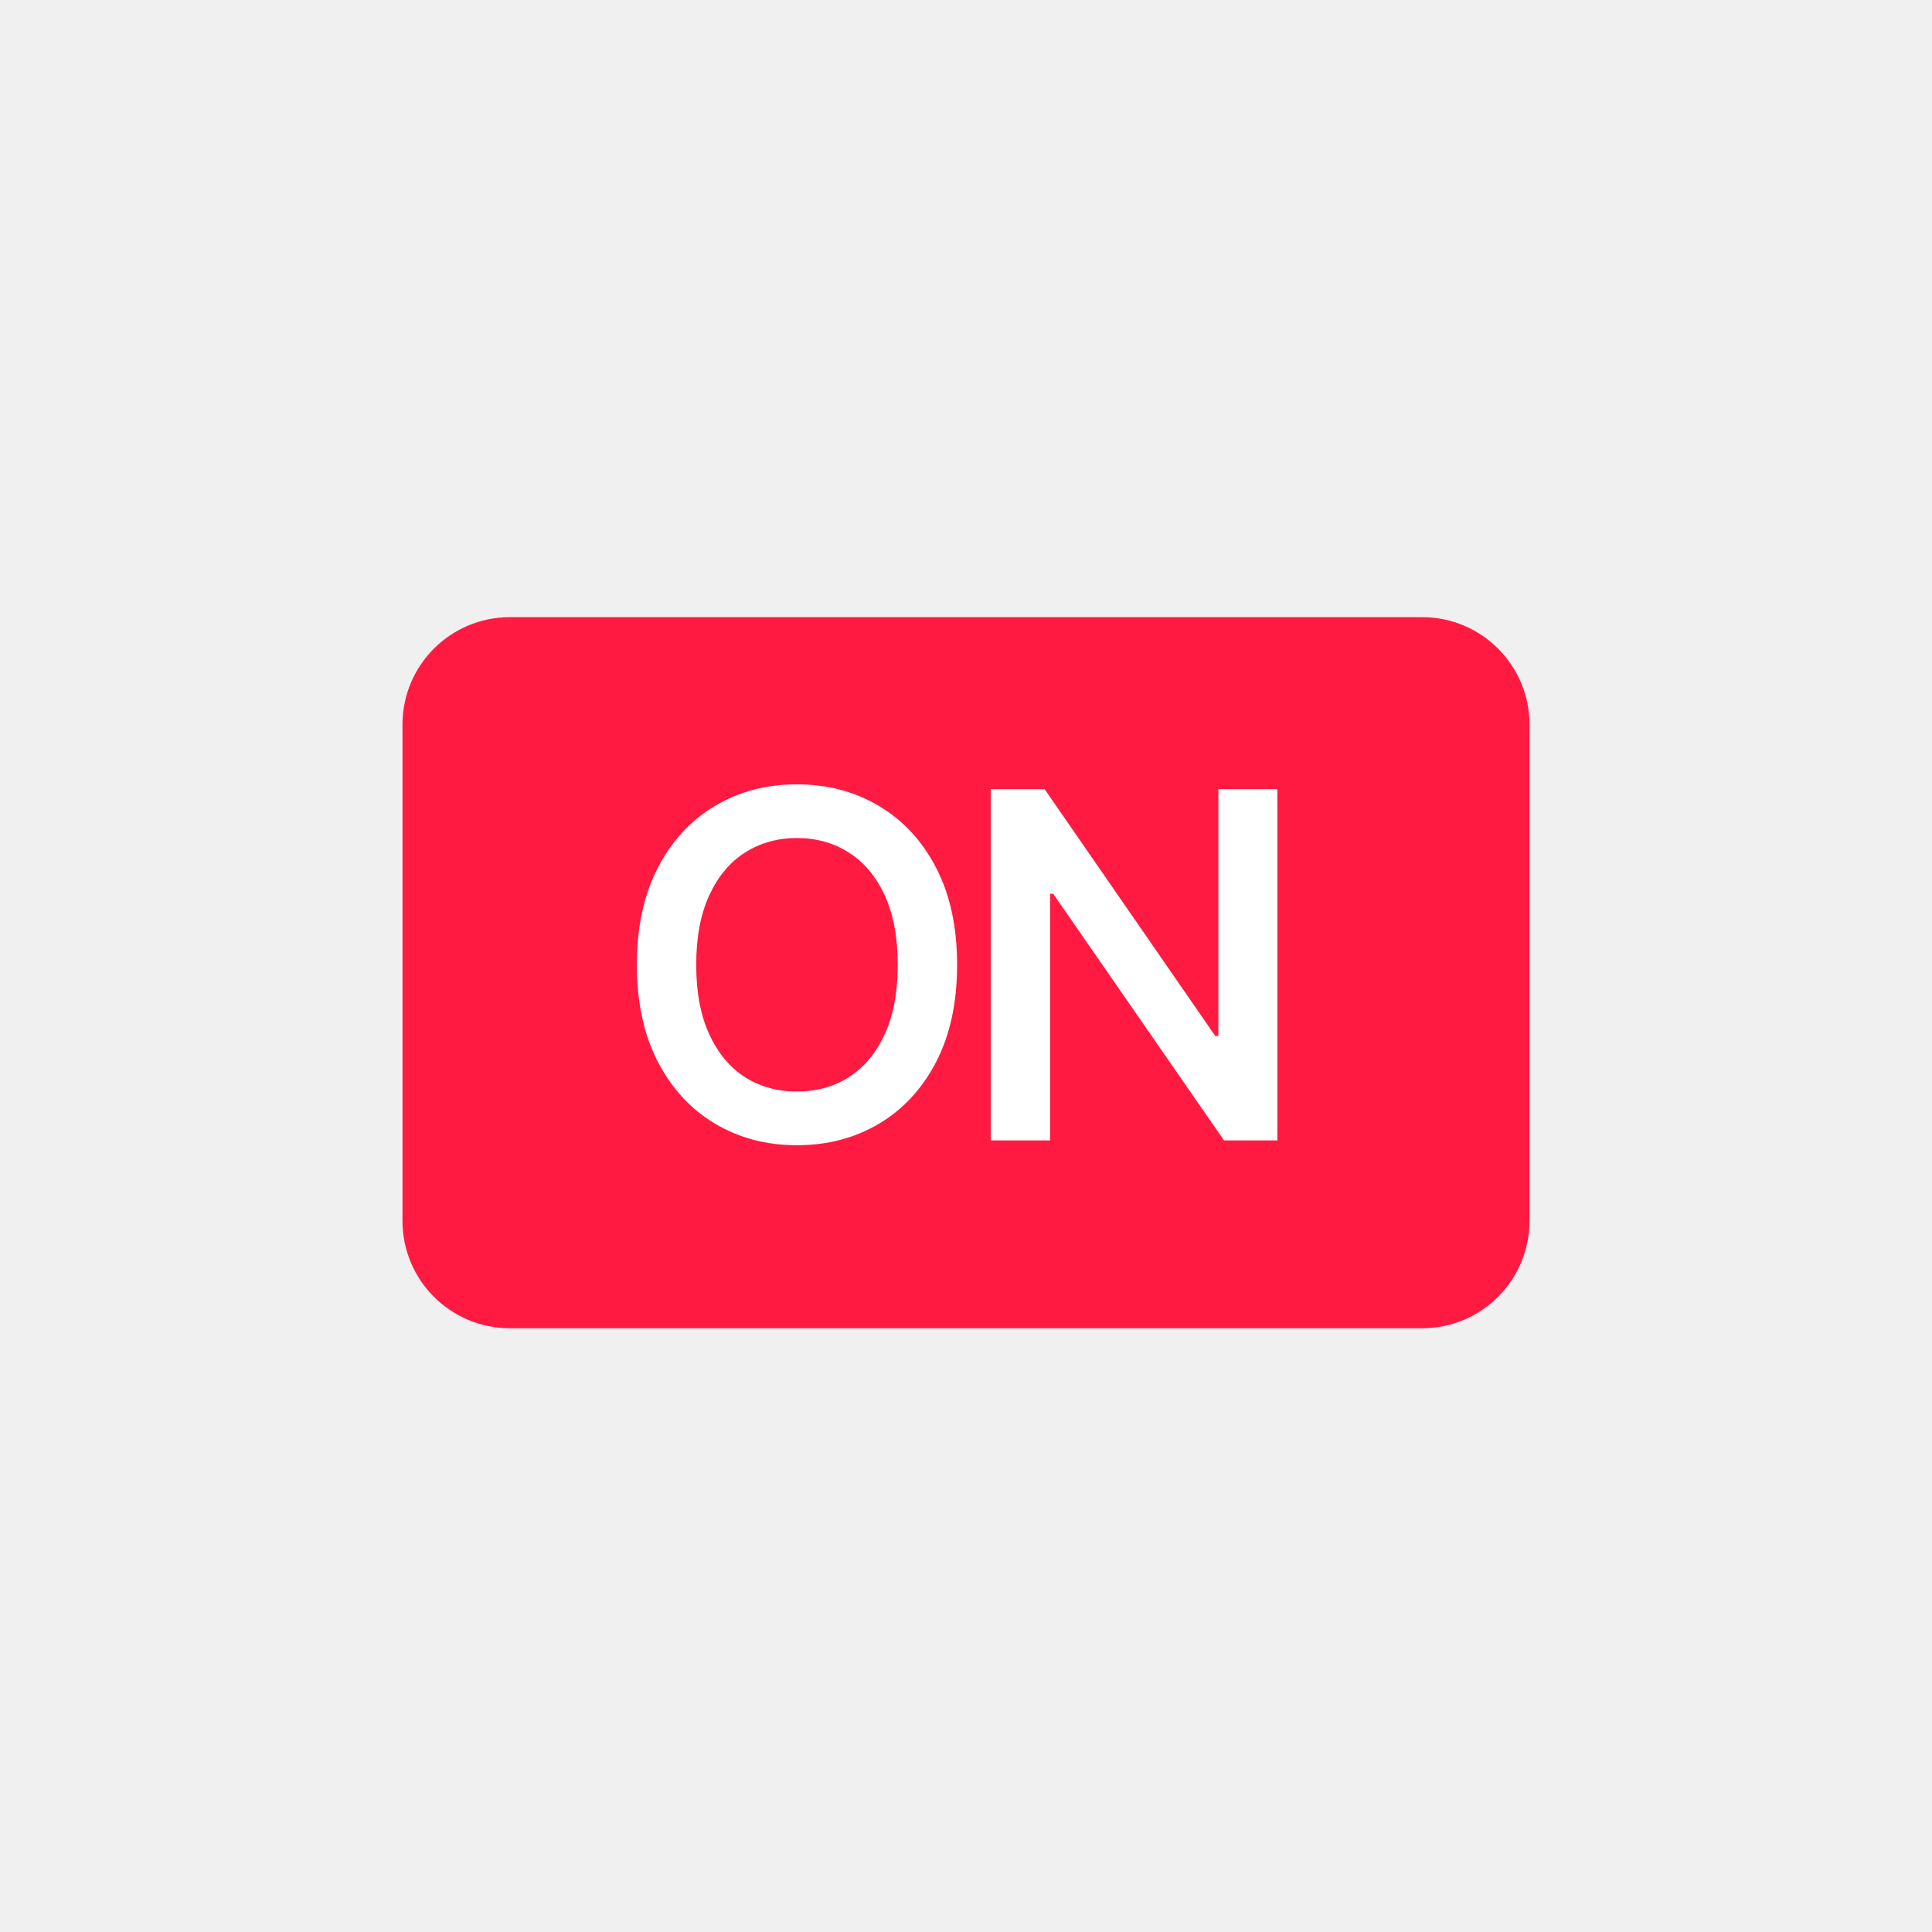
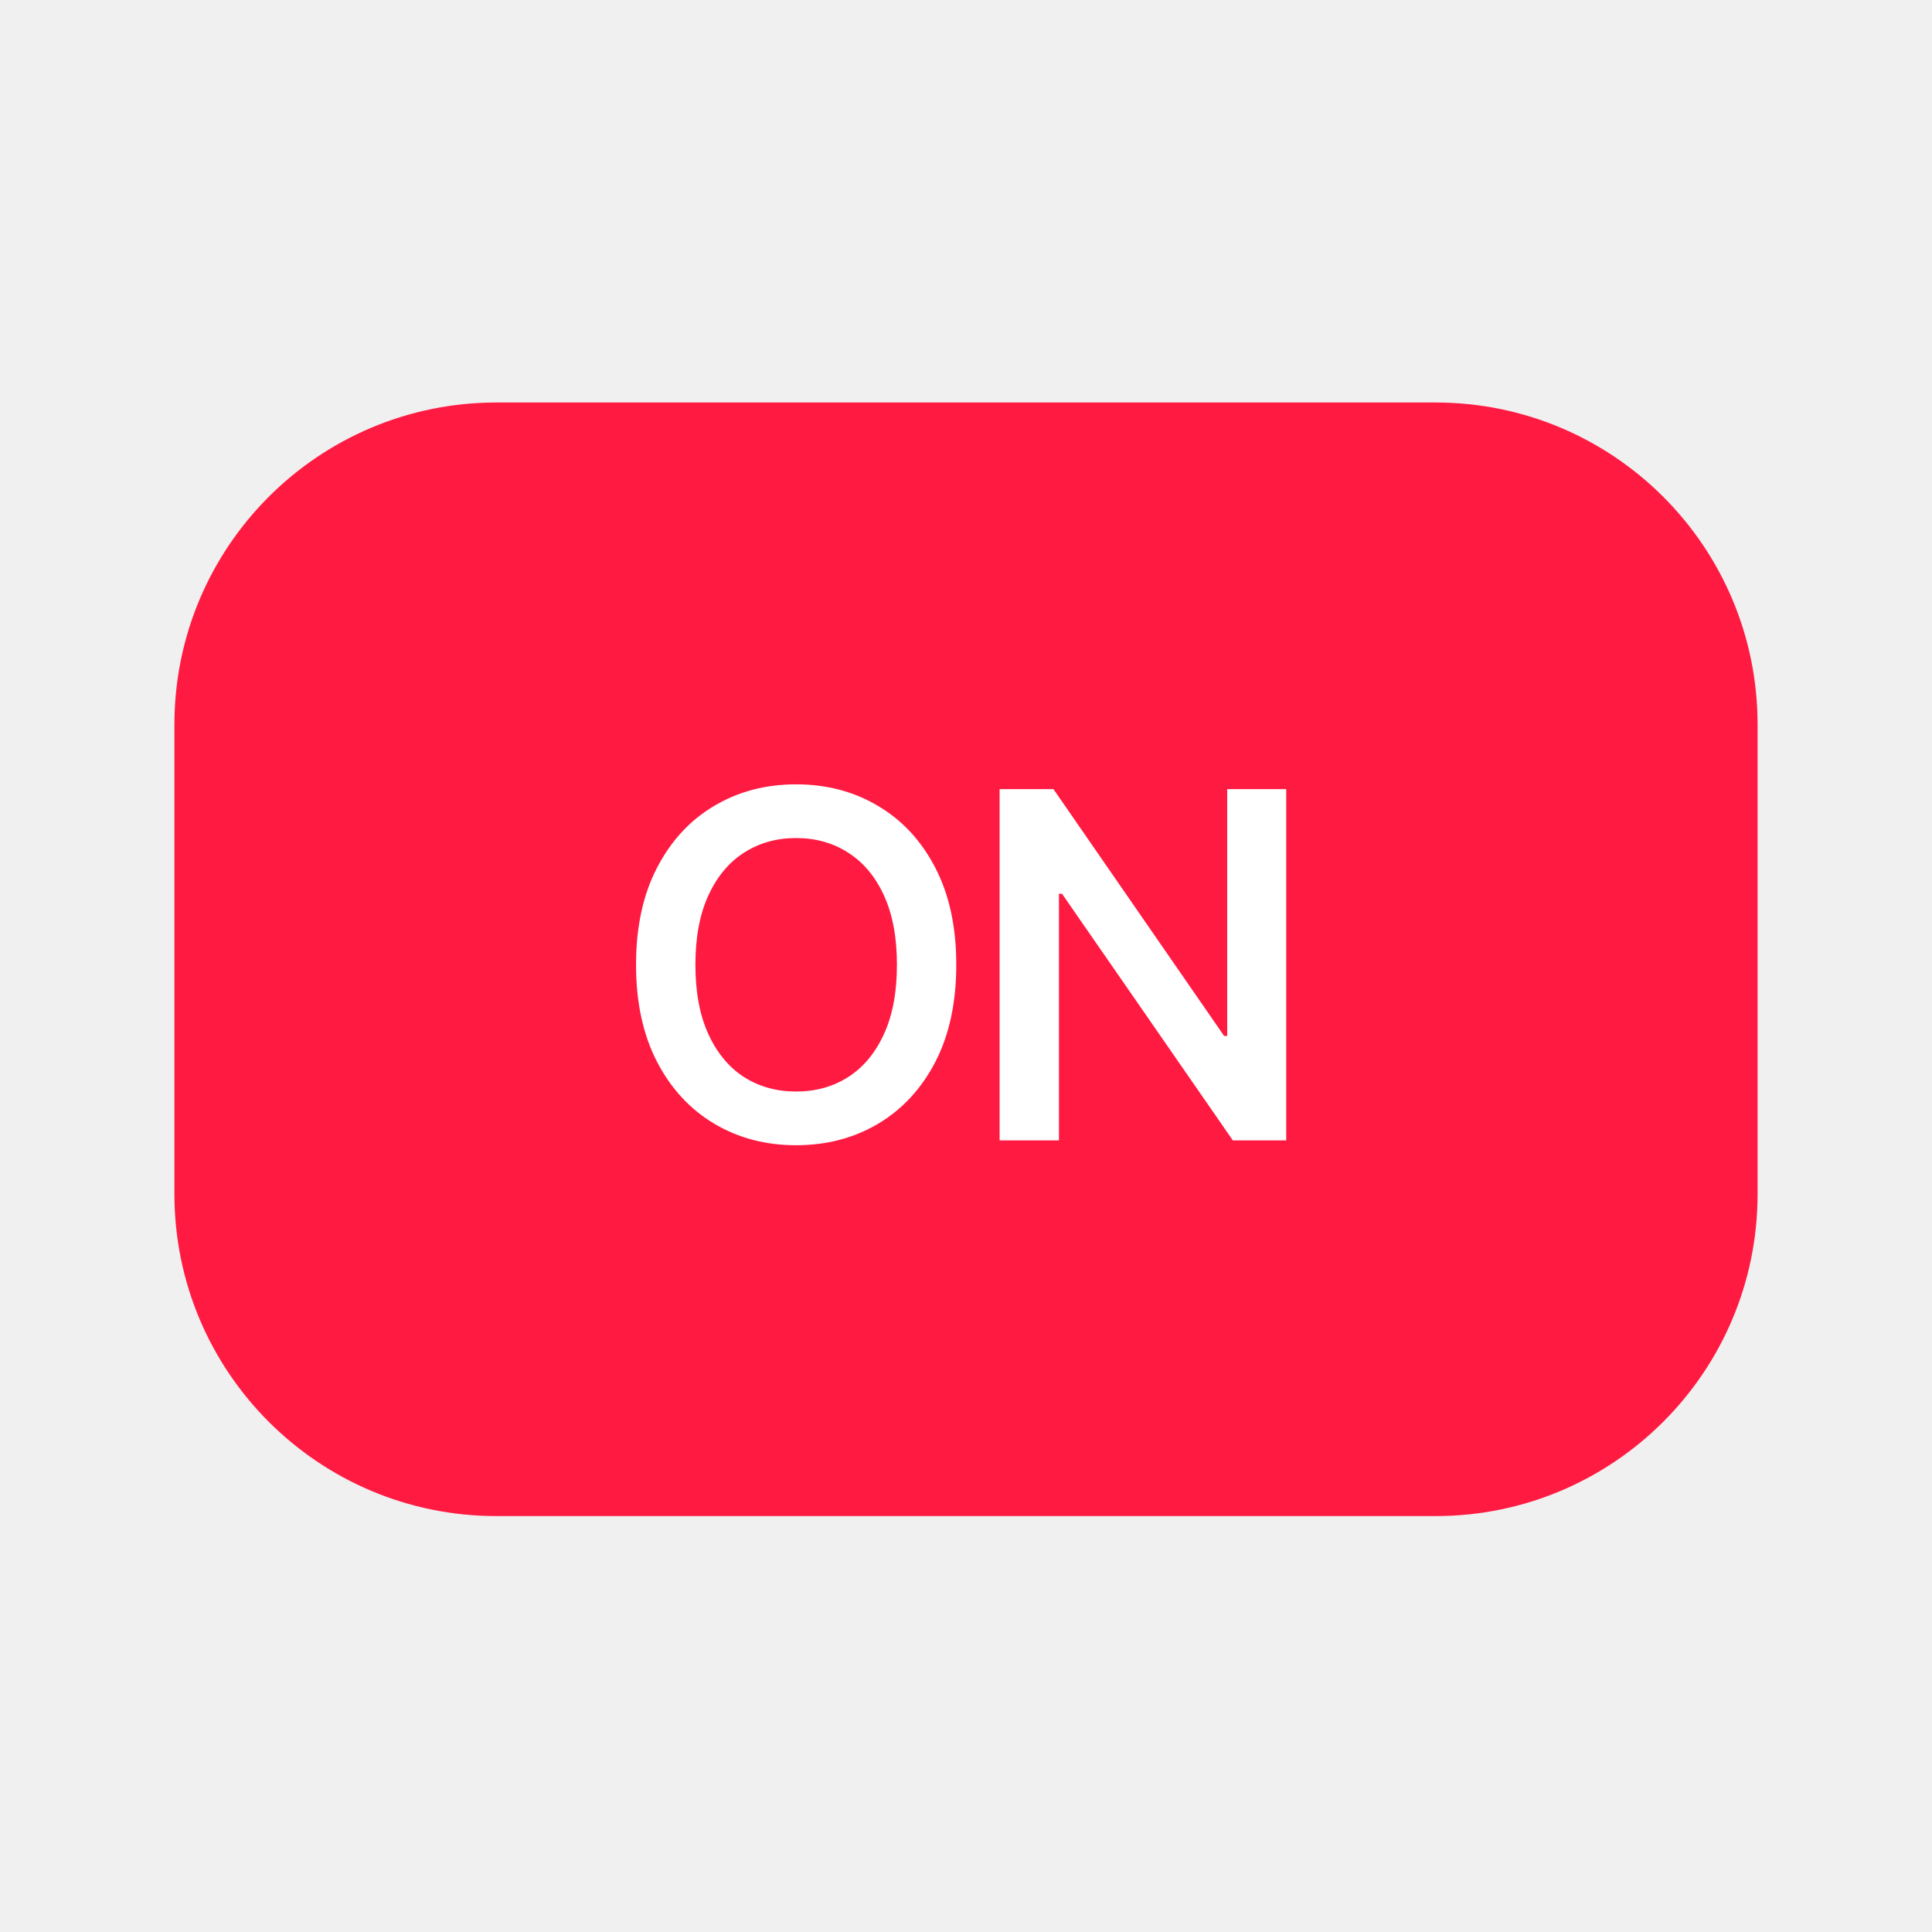
<svg xmlns="http://www.w3.org/2000/svg" width="144" height="144" viewBox="0 0 144 144" fill="none">
-   <rect width="144" height="144" fill="none" />
-   <rect x="30" y="46" width="84" height="53" rx="8" fill="#FF1A42" />
-   <path d="M71.337 71.909C71.337 74.722 70.817 77.133 69.777 79.145C68.737 81.148 67.314 82.686 65.507 83.76C63.709 84.825 61.672 85.358 59.396 85.358C57.121 85.358 55.084 84.821 53.285 83.747C51.487 82.673 50.068 81.135 49.028 79.132C47.989 77.121 47.469 74.713 47.469 71.909C47.469 69.097 47.989 66.689 49.028 64.686C50.068 62.675 51.487 61.136 53.285 60.071C55.084 58.997 57.121 58.46 59.396 58.46C61.672 58.46 63.709 58.997 65.507 60.071C67.314 61.136 68.737 62.675 69.777 64.686C70.817 66.689 71.337 69.097 71.337 71.909ZM66.913 71.909C66.913 69.864 66.59 68.138 65.942 66.731C65.294 65.325 64.403 64.264 63.27 63.548C62.145 62.824 60.854 62.462 59.396 62.462C57.947 62.462 56.656 62.824 55.523 63.548C54.398 64.264 53.511 65.325 52.864 66.731C52.216 68.138 51.892 69.864 51.892 71.909C51.892 73.954 52.216 75.68 52.864 77.087C53.511 78.493 54.398 79.558 55.523 80.283C56.656 80.999 57.947 81.356 59.396 81.356C60.854 81.356 62.145 80.999 63.27 80.283C64.403 79.558 65.294 78.493 65.942 77.087C66.59 75.68 66.913 73.954 66.913 71.909ZM95.208 58.818V85H91.232L78.499 66.617H78.269V85H73.846V58.818H77.86L90.58 77.215H90.811V58.818H95.208Z" fill="white" />
+   <rect x="13" y="30" width="118" height="83" rx="24" fill="#FF1A42" />
+   <path d="M71.275 71.909C71.275 74.722 70.755 77.133 69.716 79.145C68.676 81.148 67.253 82.686 65.446 83.76C63.648 84.825 61.611 85.358 59.335 85.358C57.059 85.358 55.023 84.821 53.224 83.747C51.426 82.673 50.007 81.135 48.967 79.132C47.927 77.121 47.407 74.713 47.407 71.909C47.407 69.097 47.927 66.689 48.967 64.686C50.007 62.675 51.426 61.136 53.224 60.071C55.023 58.997 57.059 58.46 59.335 58.46C61.611 58.46 63.648 58.997 65.446 60.071C67.253 61.136 68.676 62.675 69.716 64.686C70.755 66.689 71.275 69.097 71.275 71.909ZM66.852 71.909C66.852 69.864 66.528 68.138 65.88 66.731C65.233 65.325 64.342 64.264 63.209 63.548C62.084 62.824 60.792 62.462 59.335 62.462C57.886 62.462 56.595 62.824 55.462 63.548C54.337 64.264 53.45 65.325 52.802 66.731C52.155 68.138 51.831 69.864 51.831 71.909C51.831 73.954 52.155 75.68 52.802 77.087C53.45 78.493 54.337 79.558 55.462 80.283C56.595 80.999 57.886 81.356 59.335 81.356C60.792 81.356 62.084 80.999 63.209 80.283C64.342 79.558 65.233 78.493 65.88 77.087C66.528 75.68 66.852 73.954 66.852 71.909ZM95.867 58.818V85H91.891L79.158 66.617H78.928V85H74.505V58.818H78.519L91.239 77.215H91.469V58.818H95.867Z" fill="white" />
</svg>
